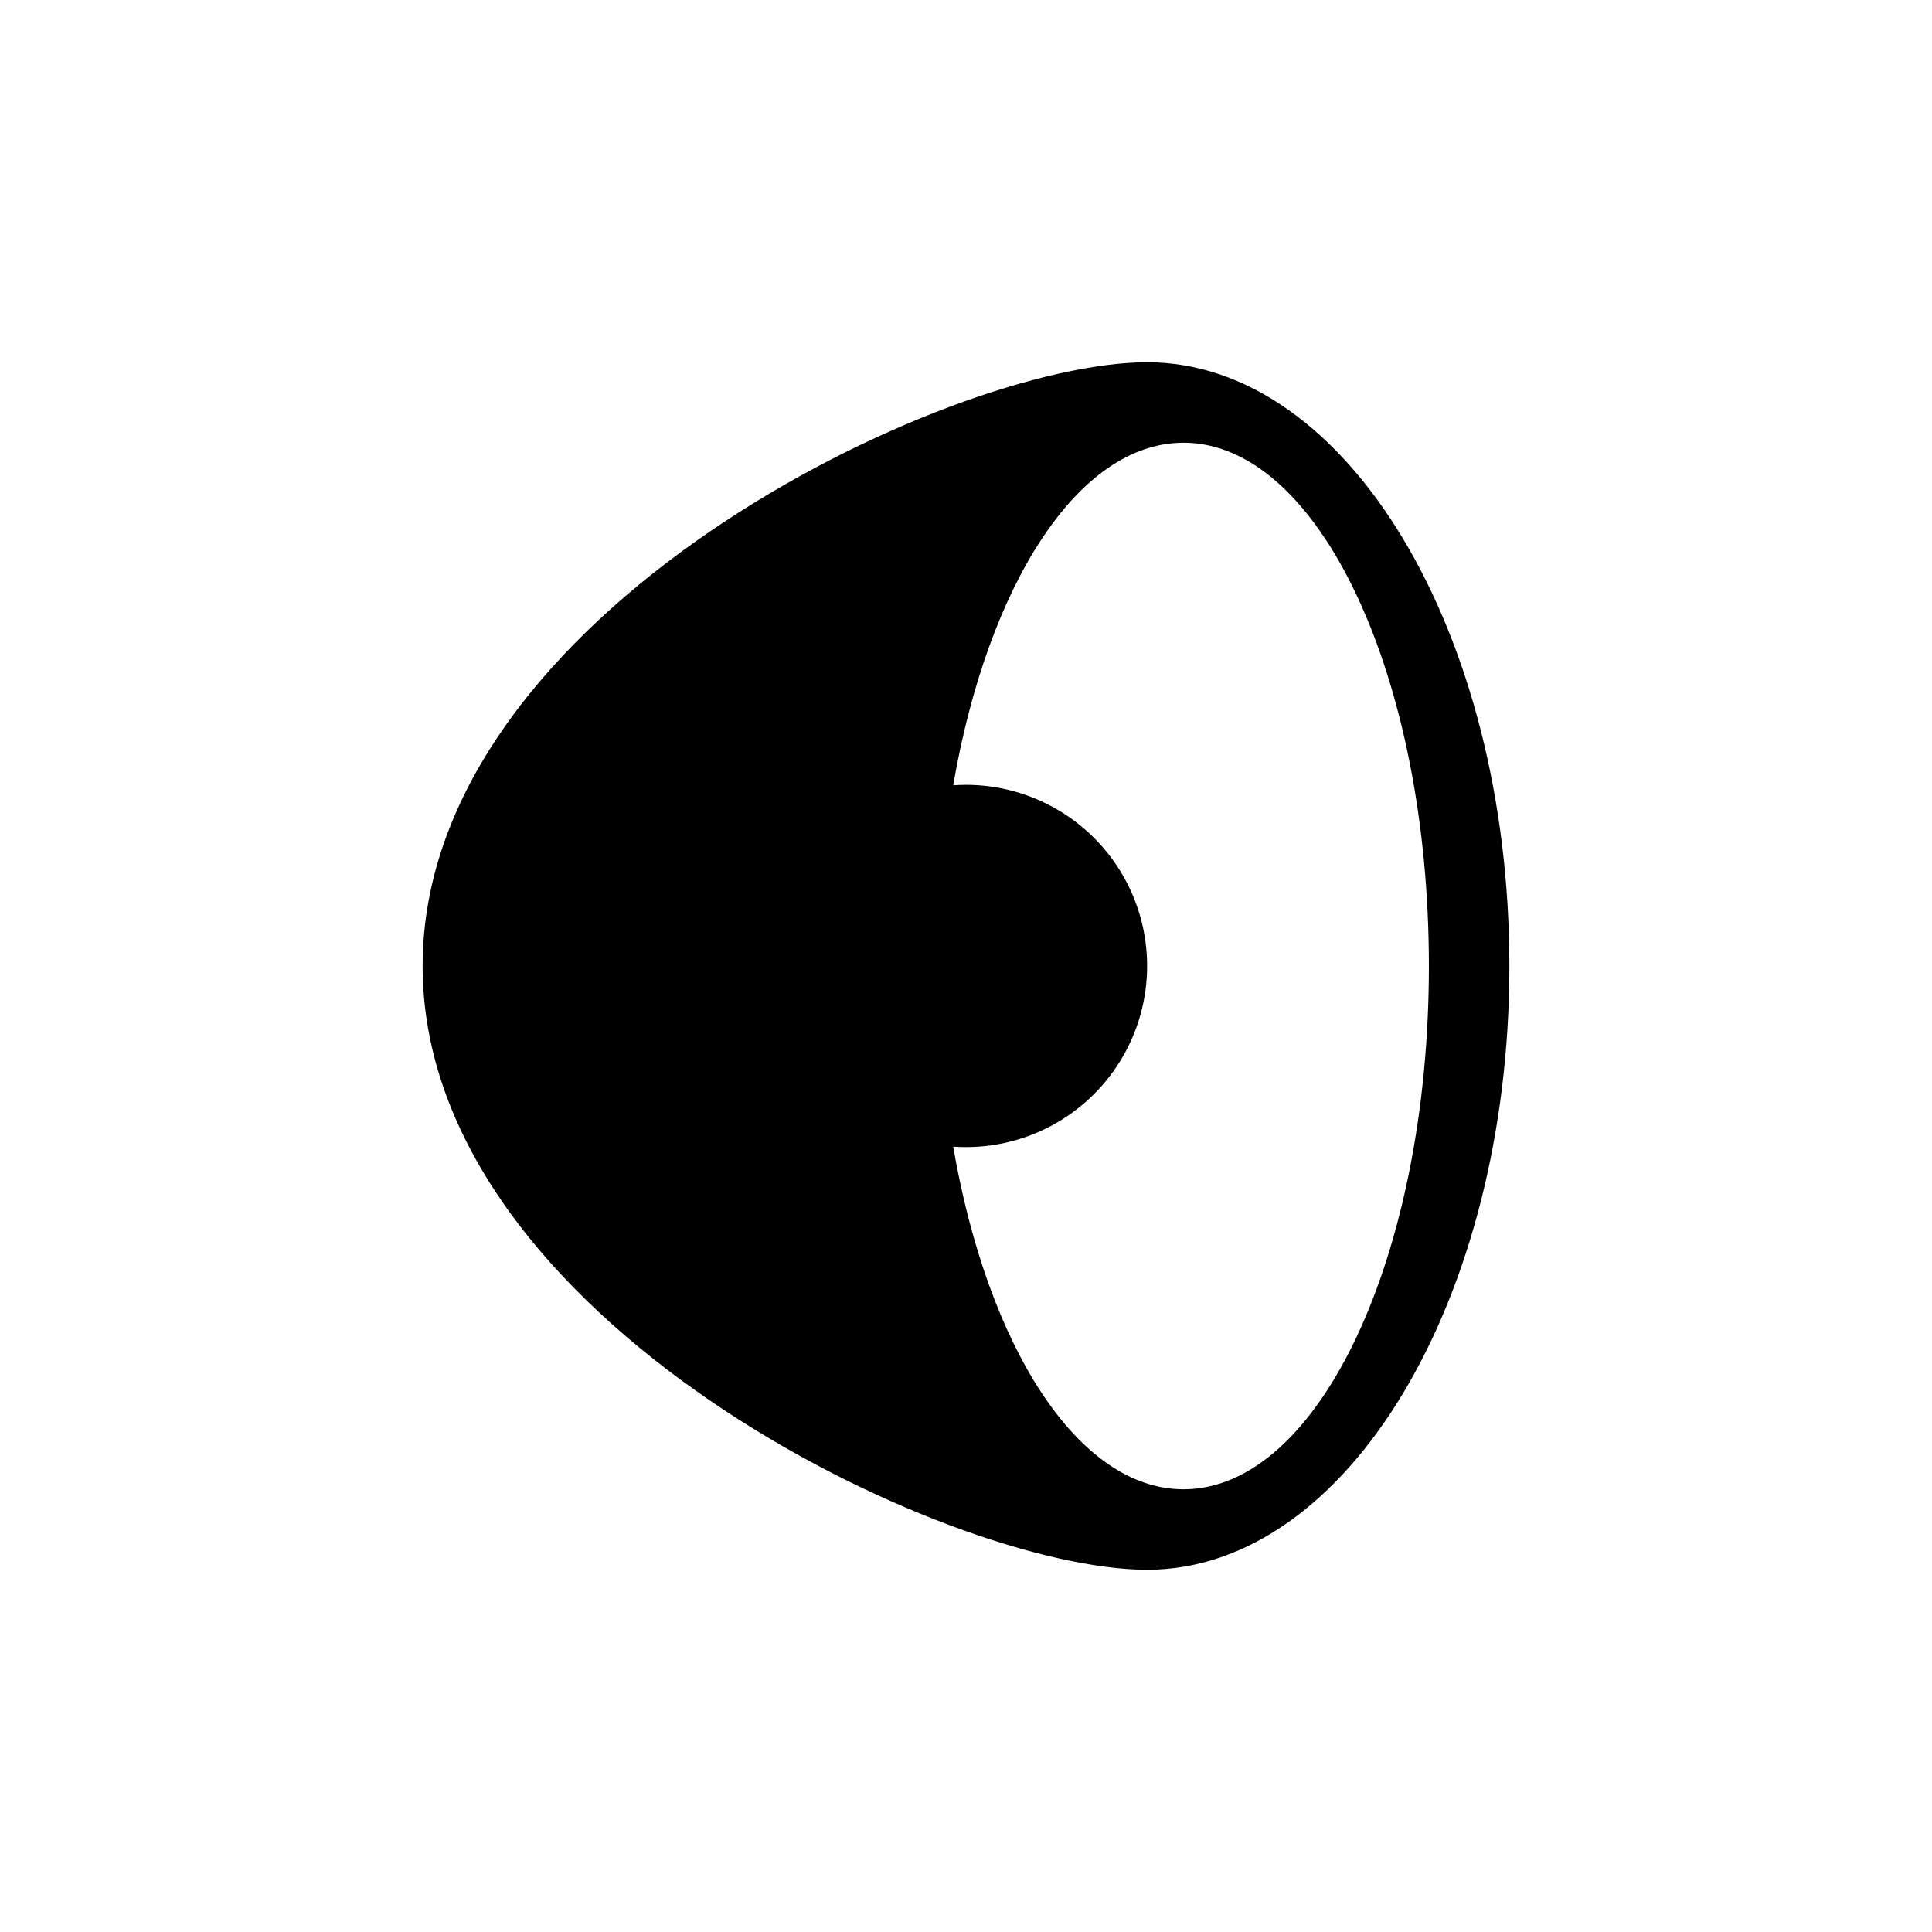
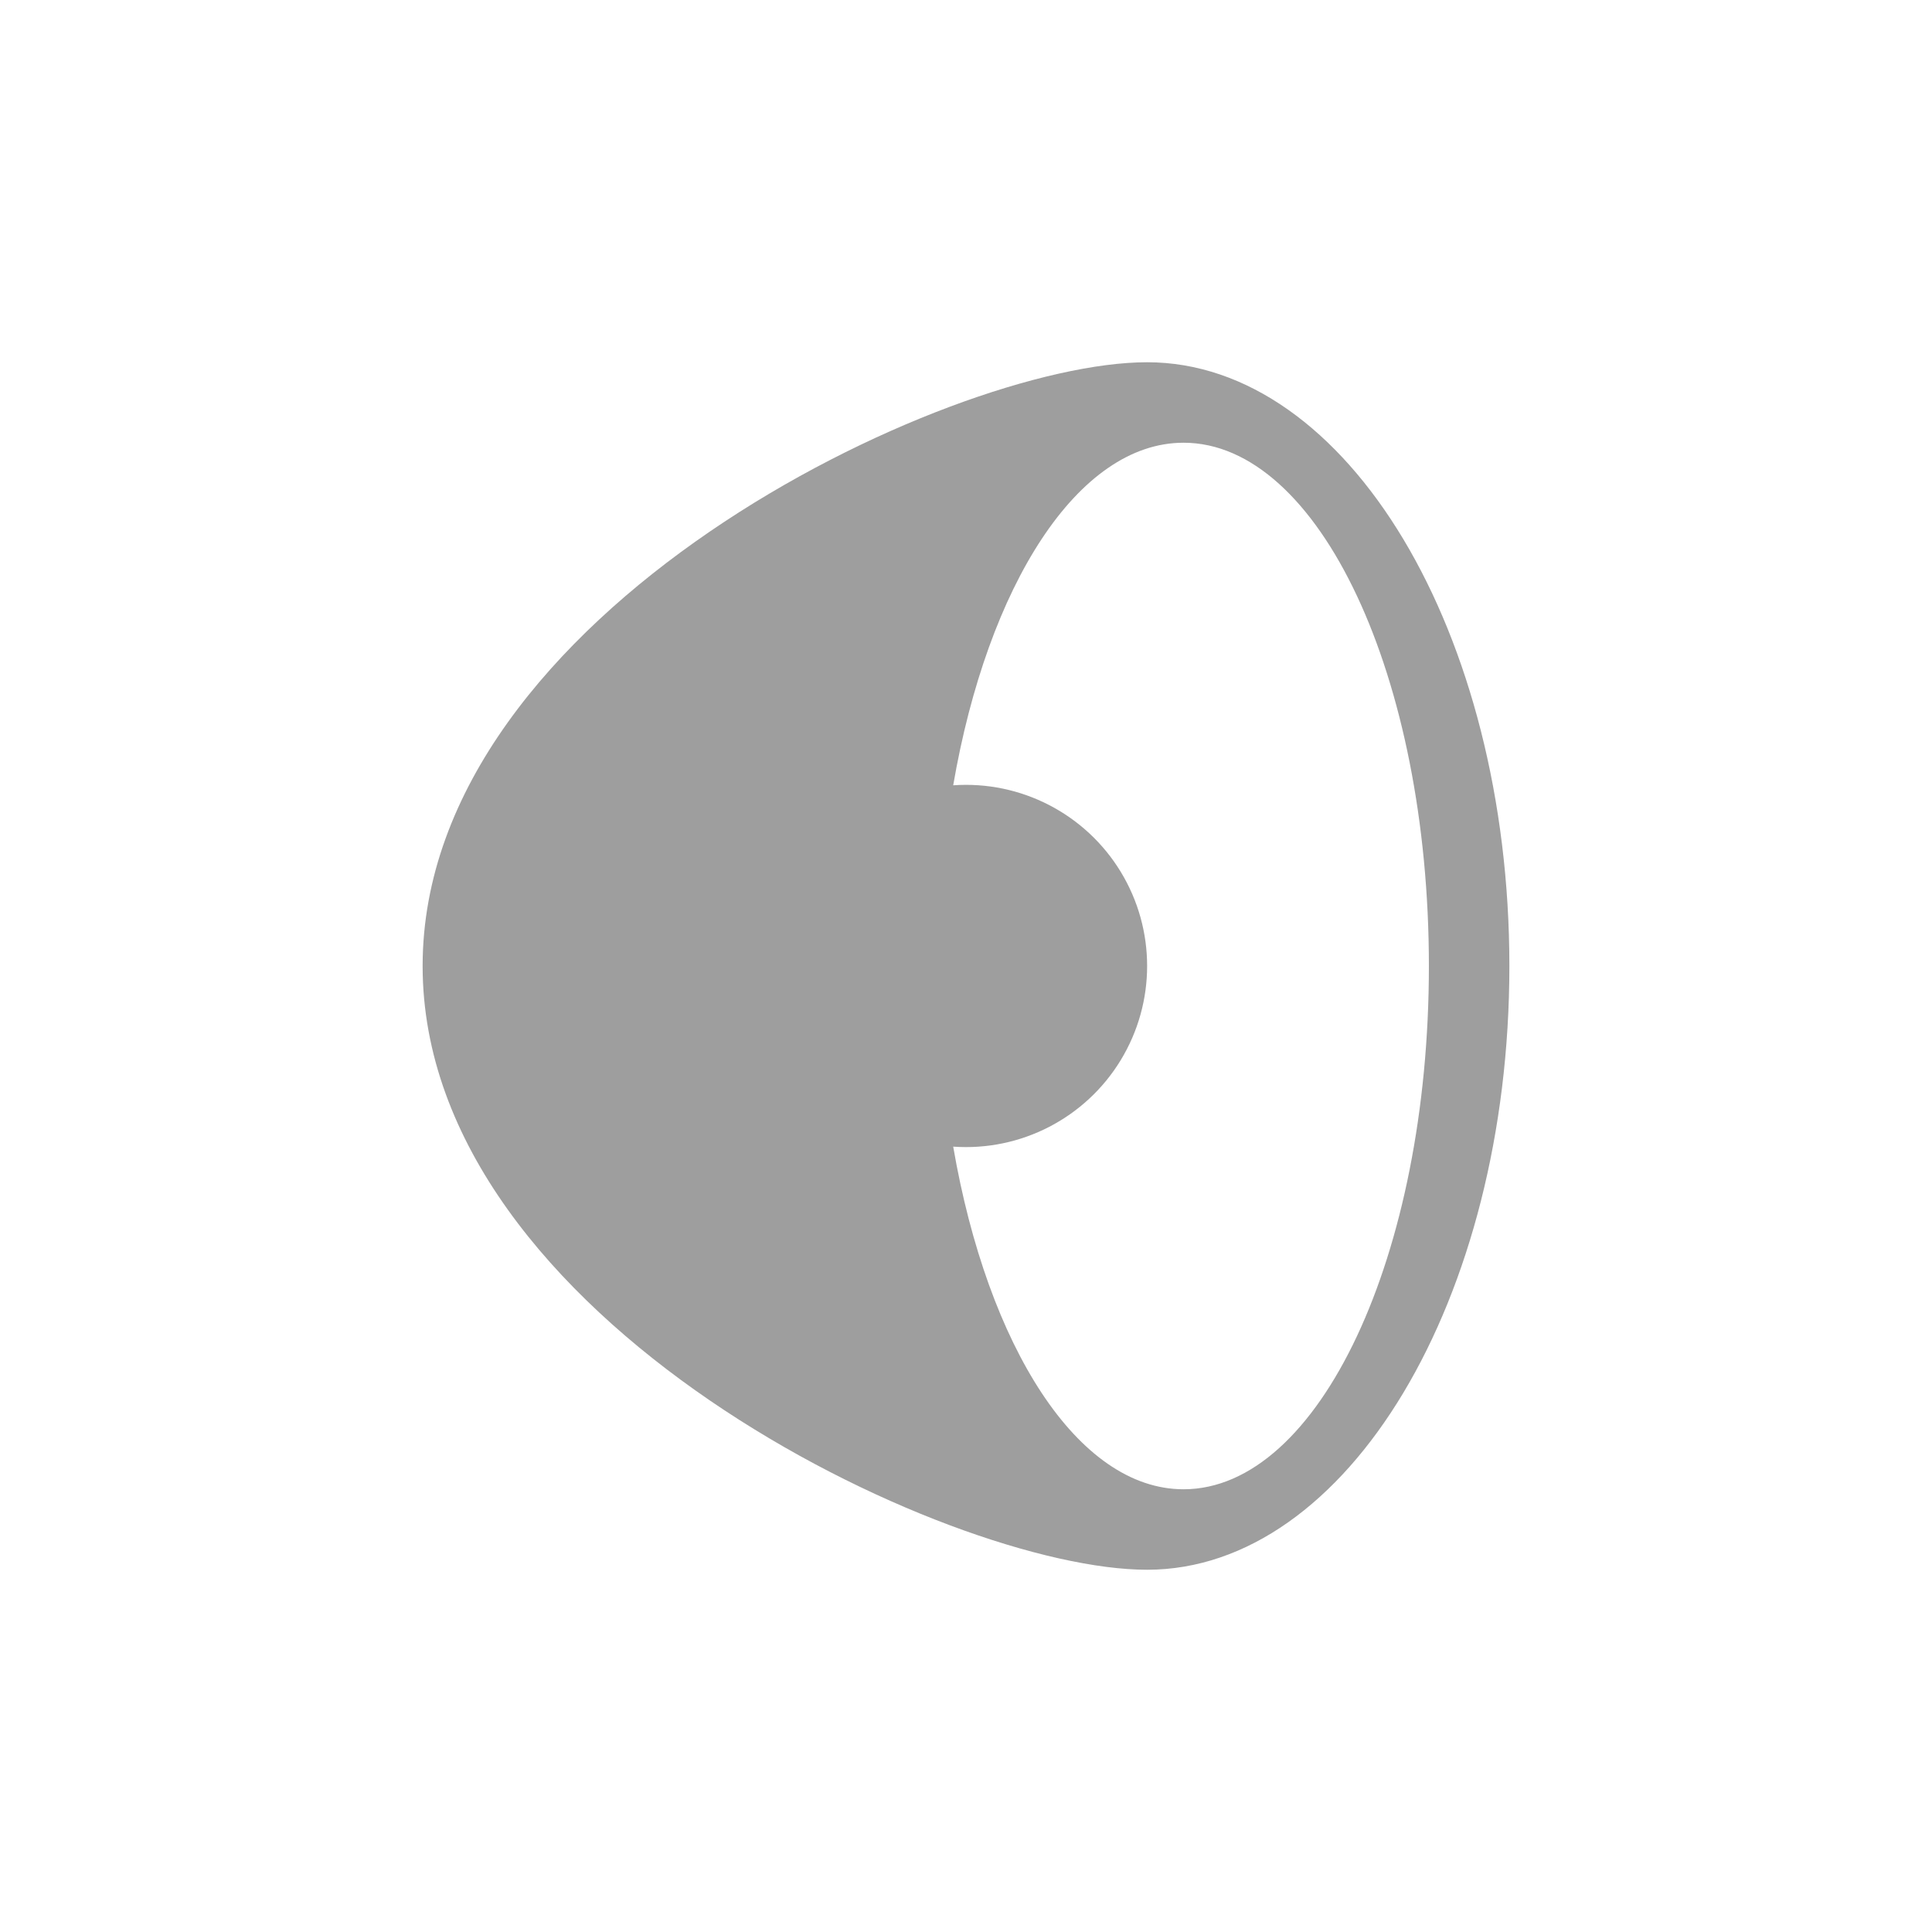
<svg xmlns="http://www.w3.org/2000/svg" viewBox="0 0 32 32">
-   <path fill="currentColor" d="M15.788 13.007a3 3 0 110 5.985c.571 3.312 2.064 5.675 3.815 5.675 2.244 0 4.064-3.88 4.064-8.667 0-4.786-1.82-8.667-4.064-8.667-1.751 0-3.244 2.363-3.815 5.674zM19 26c-3.314 0-12-4.144-12-10S15.686 6 19 6s6 4.477 6 10-2.686 10-6 10z" fill-rule="evenodd" />
+   <path fill="#9e9e9e" d="M15.788 13.007a3 3 0 110 5.985c.571 3.312 2.064 5.675 3.815 5.675 2.244 0 4.064-3.88 4.064-8.667 0-4.786-1.82-8.667-4.064-8.667-1.751 0-3.244 2.363-3.815 5.674zM19 26c-3.314 0-12-4.144-12-10S15.686 6 19 6s6 4.477 6 10-2.686 10-6 10z" fill-rule="evenodd" />
</svg>
